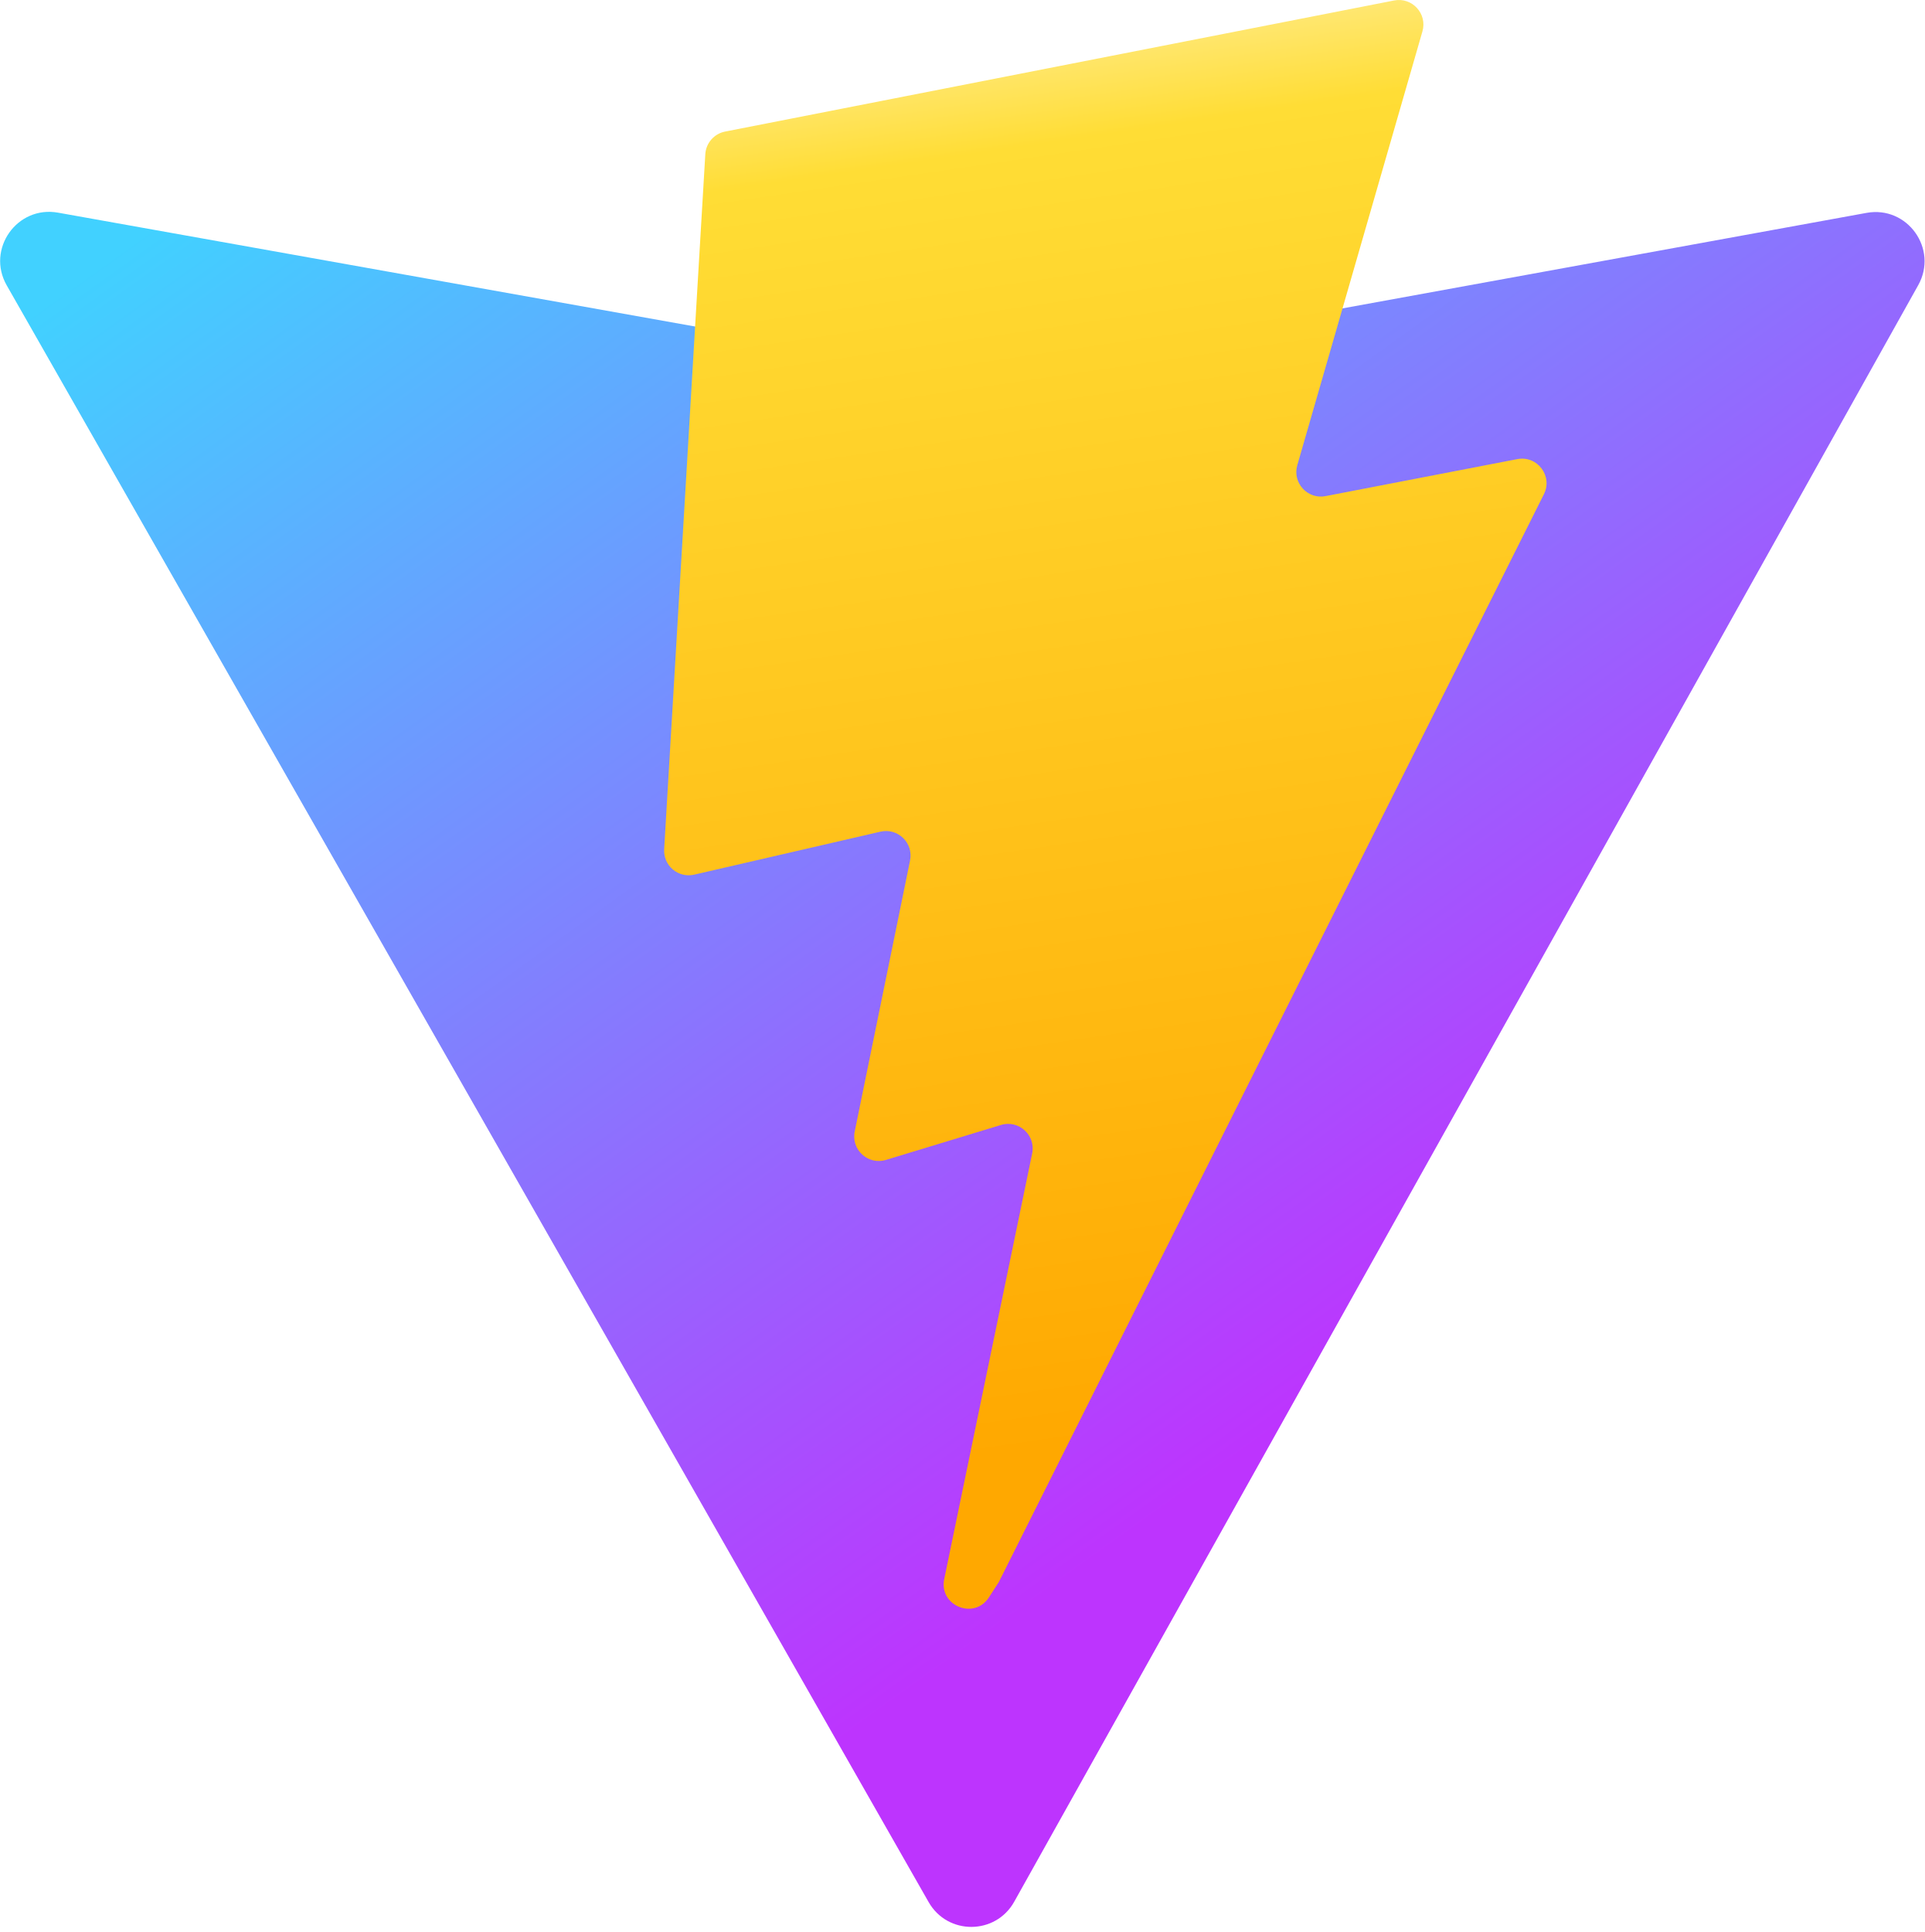
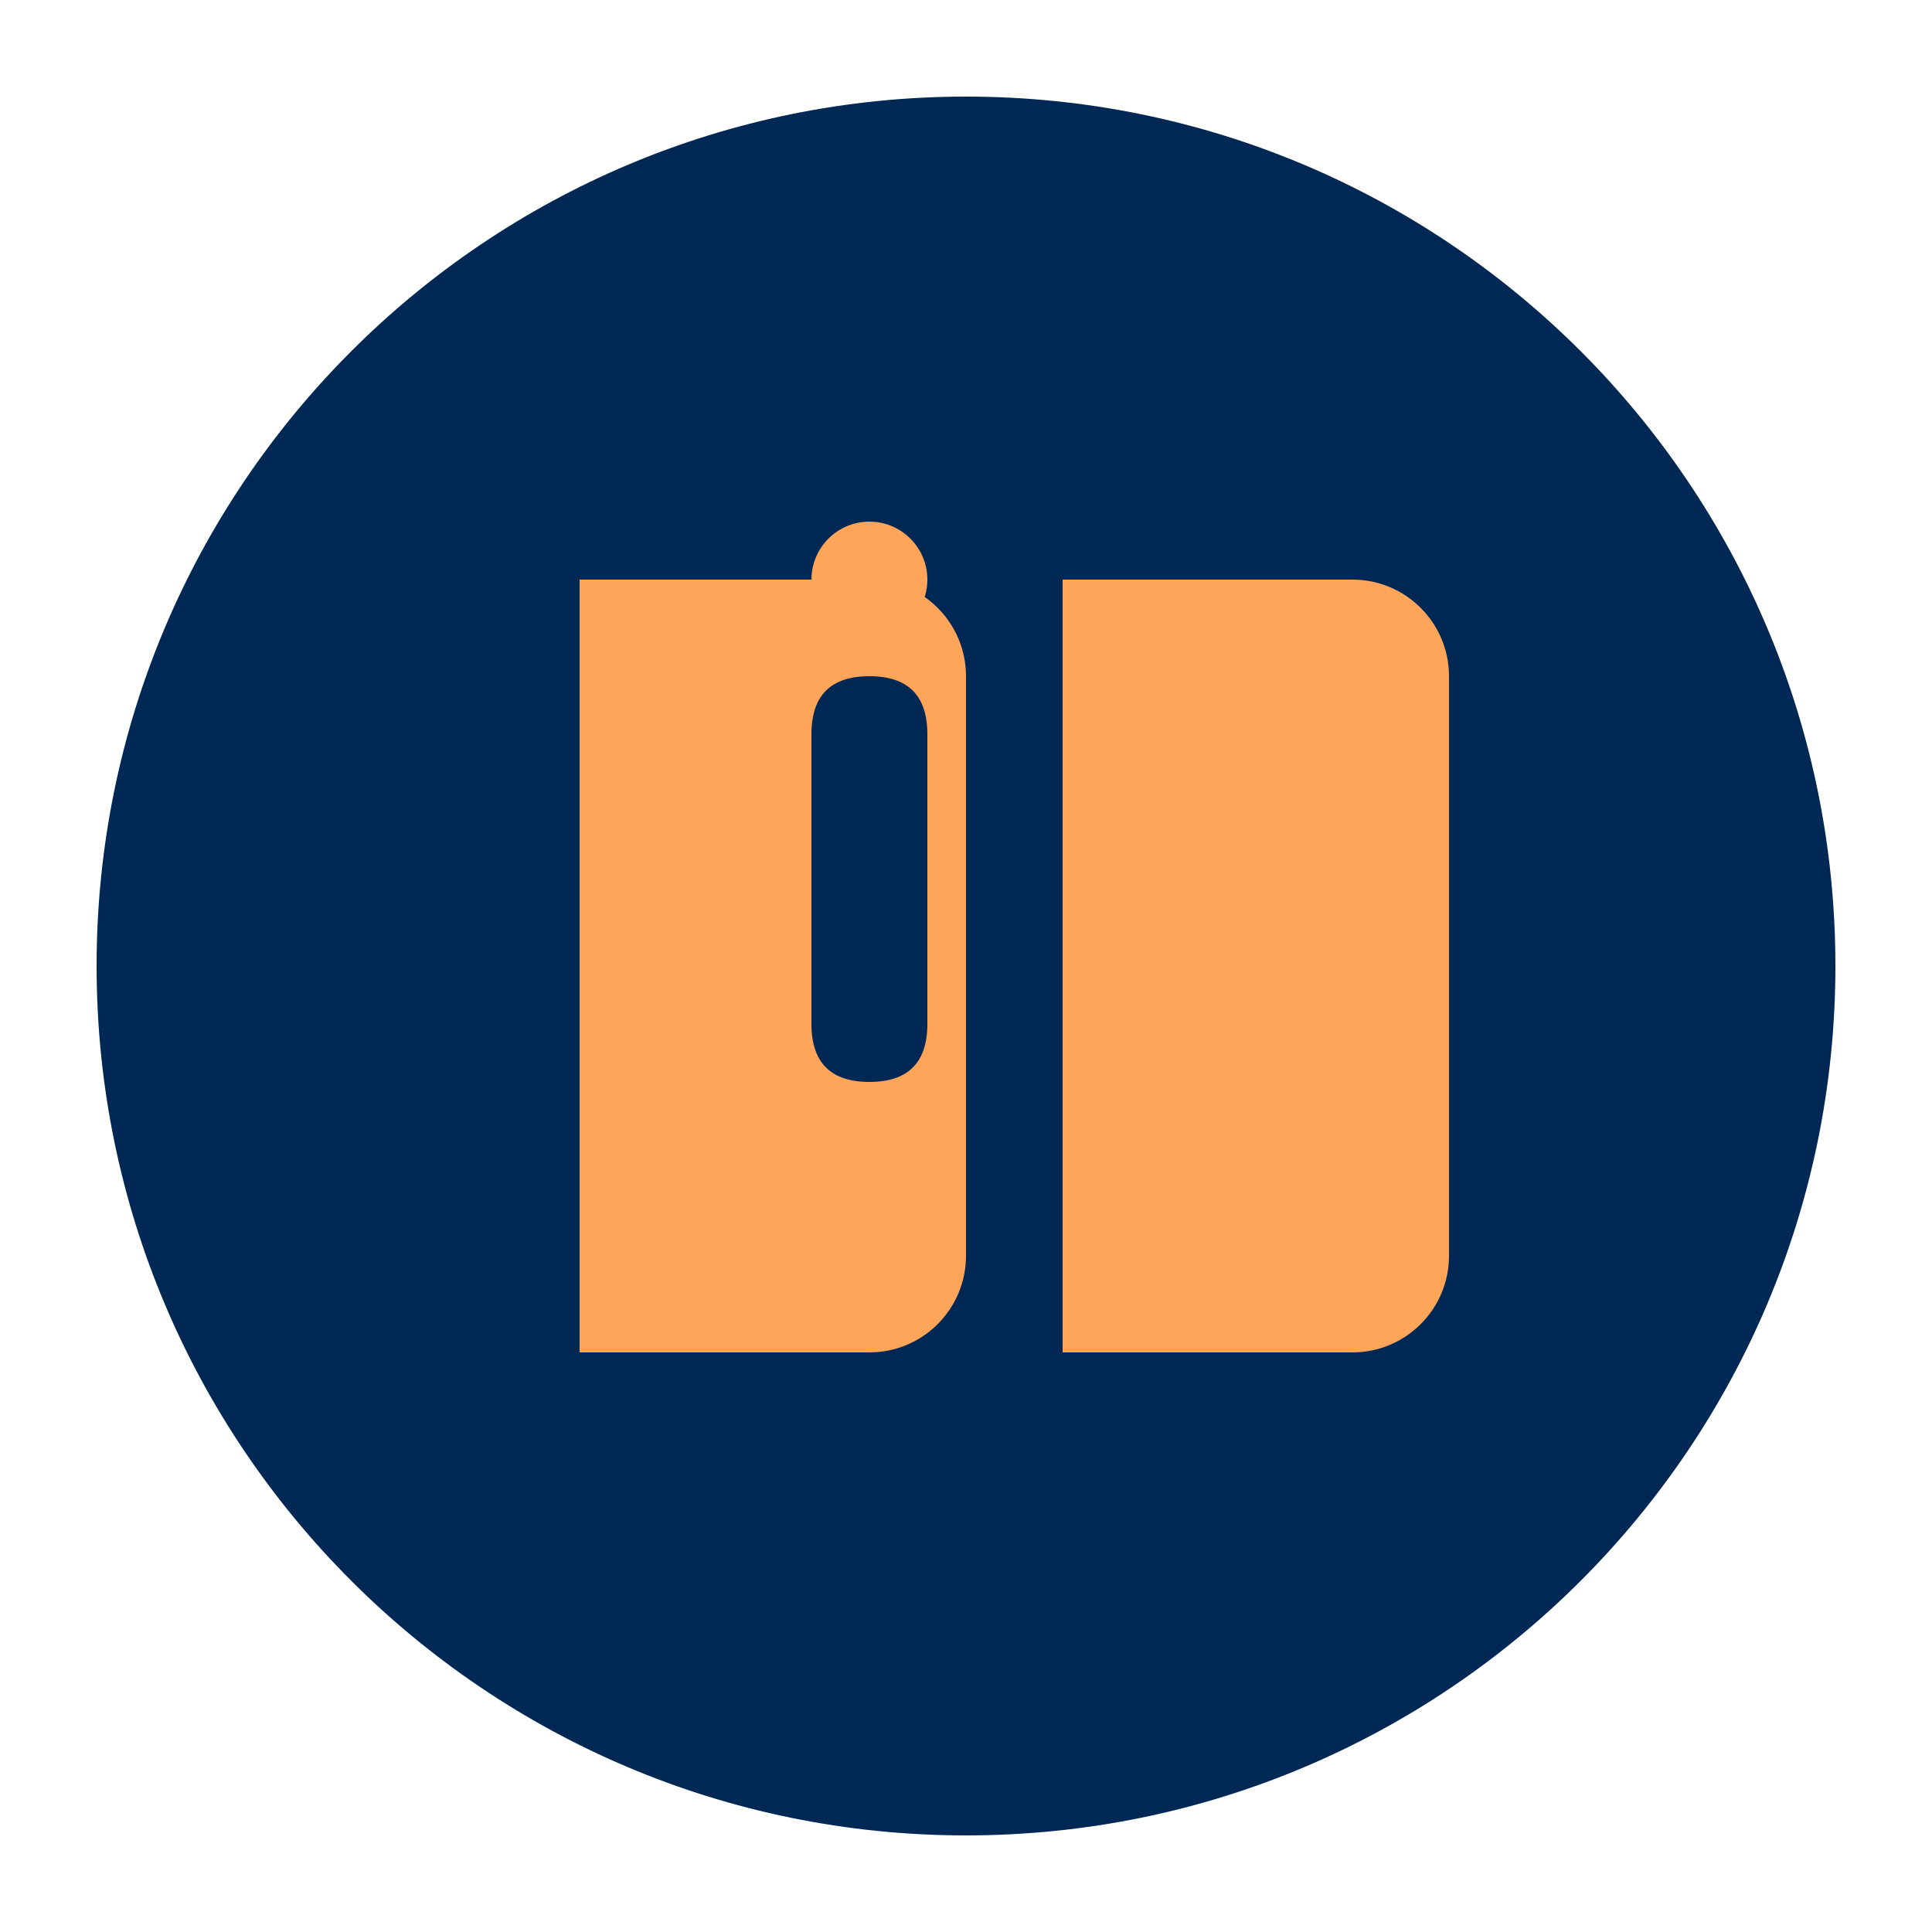
- <svg xmlns="http://www.w3.org/2000/svg" aria-hidden="true" role="img" class="iconify iconify--logos" width="31.88" height="32" preserveAspectRatio="xMidYMid meet" viewBox="0 0 256 257">
-   <defs>
-     <linearGradient id="IconifyId1813088fe1fbc01fb466" x1="-.828%" x2="57.636%" y1="7.652%" y2="78.411%">
-       <stop offset="0%" stop-color="#41D1FF" />
-       <stop offset="100%" stop-color="#BD34FE" />
-     </linearGradient>
-     <linearGradient id="IconifyId1813088fe1fbc01fb467" x1="43.376%" x2="50.316%" y1="2.242%" y2="89.03%">
-       <stop offset="0%" stop-color="#FFEA83" />
-       <stop offset="8.333%" stop-color="#FFDD35" />
-       <stop offset="100%" stop-color="#FFA800" />
-     </linearGradient>
-   </defs>
-   <path fill="url(#IconifyId1813088fe1fbc01fb466)" d="M255.153 37.938L134.897 252.976c-2.483 4.44-8.862 4.466-11.382.048L.875 37.958c-2.746-4.814 1.371-10.646 6.827-9.67l120.385 21.517a6.537 6.537 0 0 0 2.322-.004l117.867-21.483c5.438-.991 9.574 4.796 6.877 9.62Z" />
-   <path fill="url(#IconifyId1813088fe1fbc01fb467)" d="M185.432.063L96.44 17.501a3.268 3.268 0 0 0-2.634 3.014l-5.474 92.456a3.268 3.268 0 0 0 3.997 3.378l24.777-5.718c2.318-.535 4.413 1.507 3.936 3.838l-7.361 36.047c-.495 2.426 1.782 4.5 4.151 3.78l15.304-4.649c2.372-.72 4.652 1.36 4.15 3.788l-11.698 56.621c-.732 3.542 3.979 5.473 5.943 2.437l1.313-2.028l72.516-144.72c1.215-2.423-.88-5.186-3.54-4.672l-25.505 4.922c-2.396.462-4.435-1.77-3.759-4.114l16.646-57.705c.677-2.35-1.37-4.583-3.769-4.113Z" />
+ <svg xmlns="http://www.w3.org/2000/svg" viewBox="0 0 100 100" width="100" height="100">
+   <circle cx="50" cy="50" r="45" fill="#002855" />
+   <path d="M30 30 h15 a5 5 0 0 1 5 5 v30 a5 5 0 0 1 -5 5 h-15 v-40 z" fill="#ffa559" />
+   <path d="M55 30 h15 a5 5 0 0 1 5 5 v30 a5 5 0 0 1 -5 5 h-15 v-40 z" fill="#ffa559" />
+   <path d="M45 35 c-2 0 -3 1 -3 3 v15 c0 2 1 3 3 3 s3 -1 3 -3 v-15 c0 -2 -1 -3 -3 -3 z" fill="#002855" />
+   <circle cx="45" cy="30" r="3" fill="#ffa559" />
</svg>
